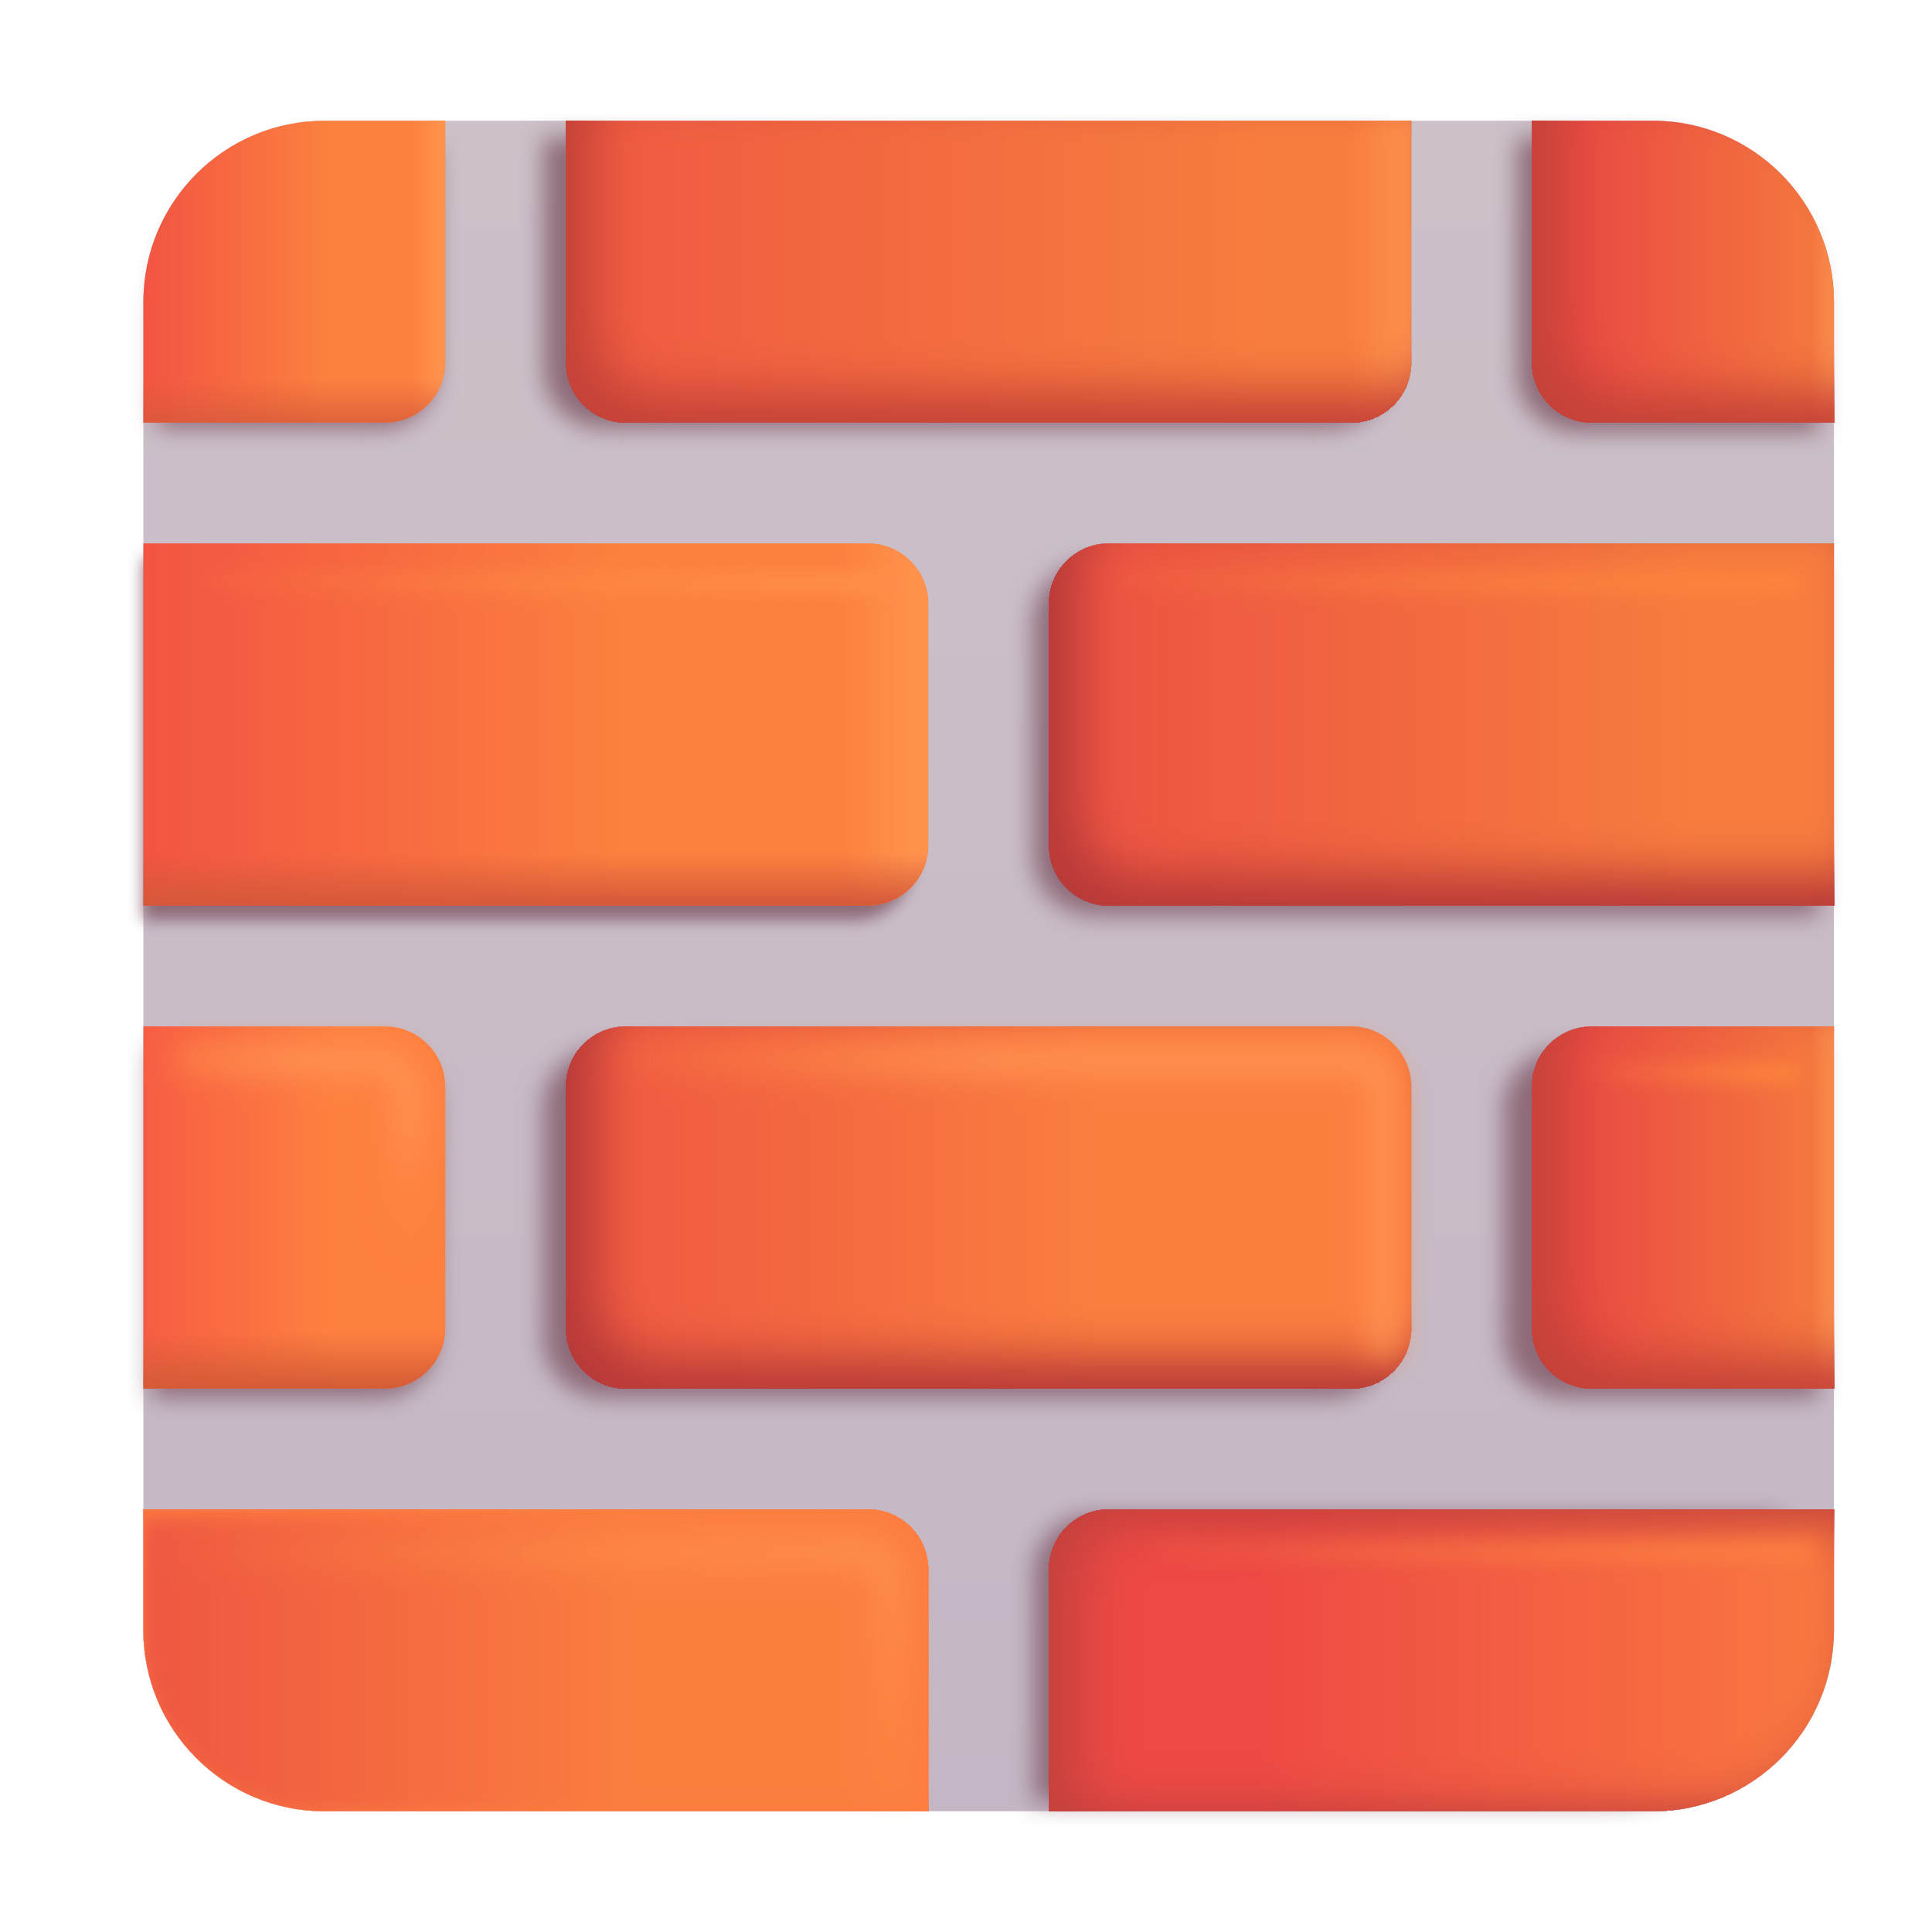
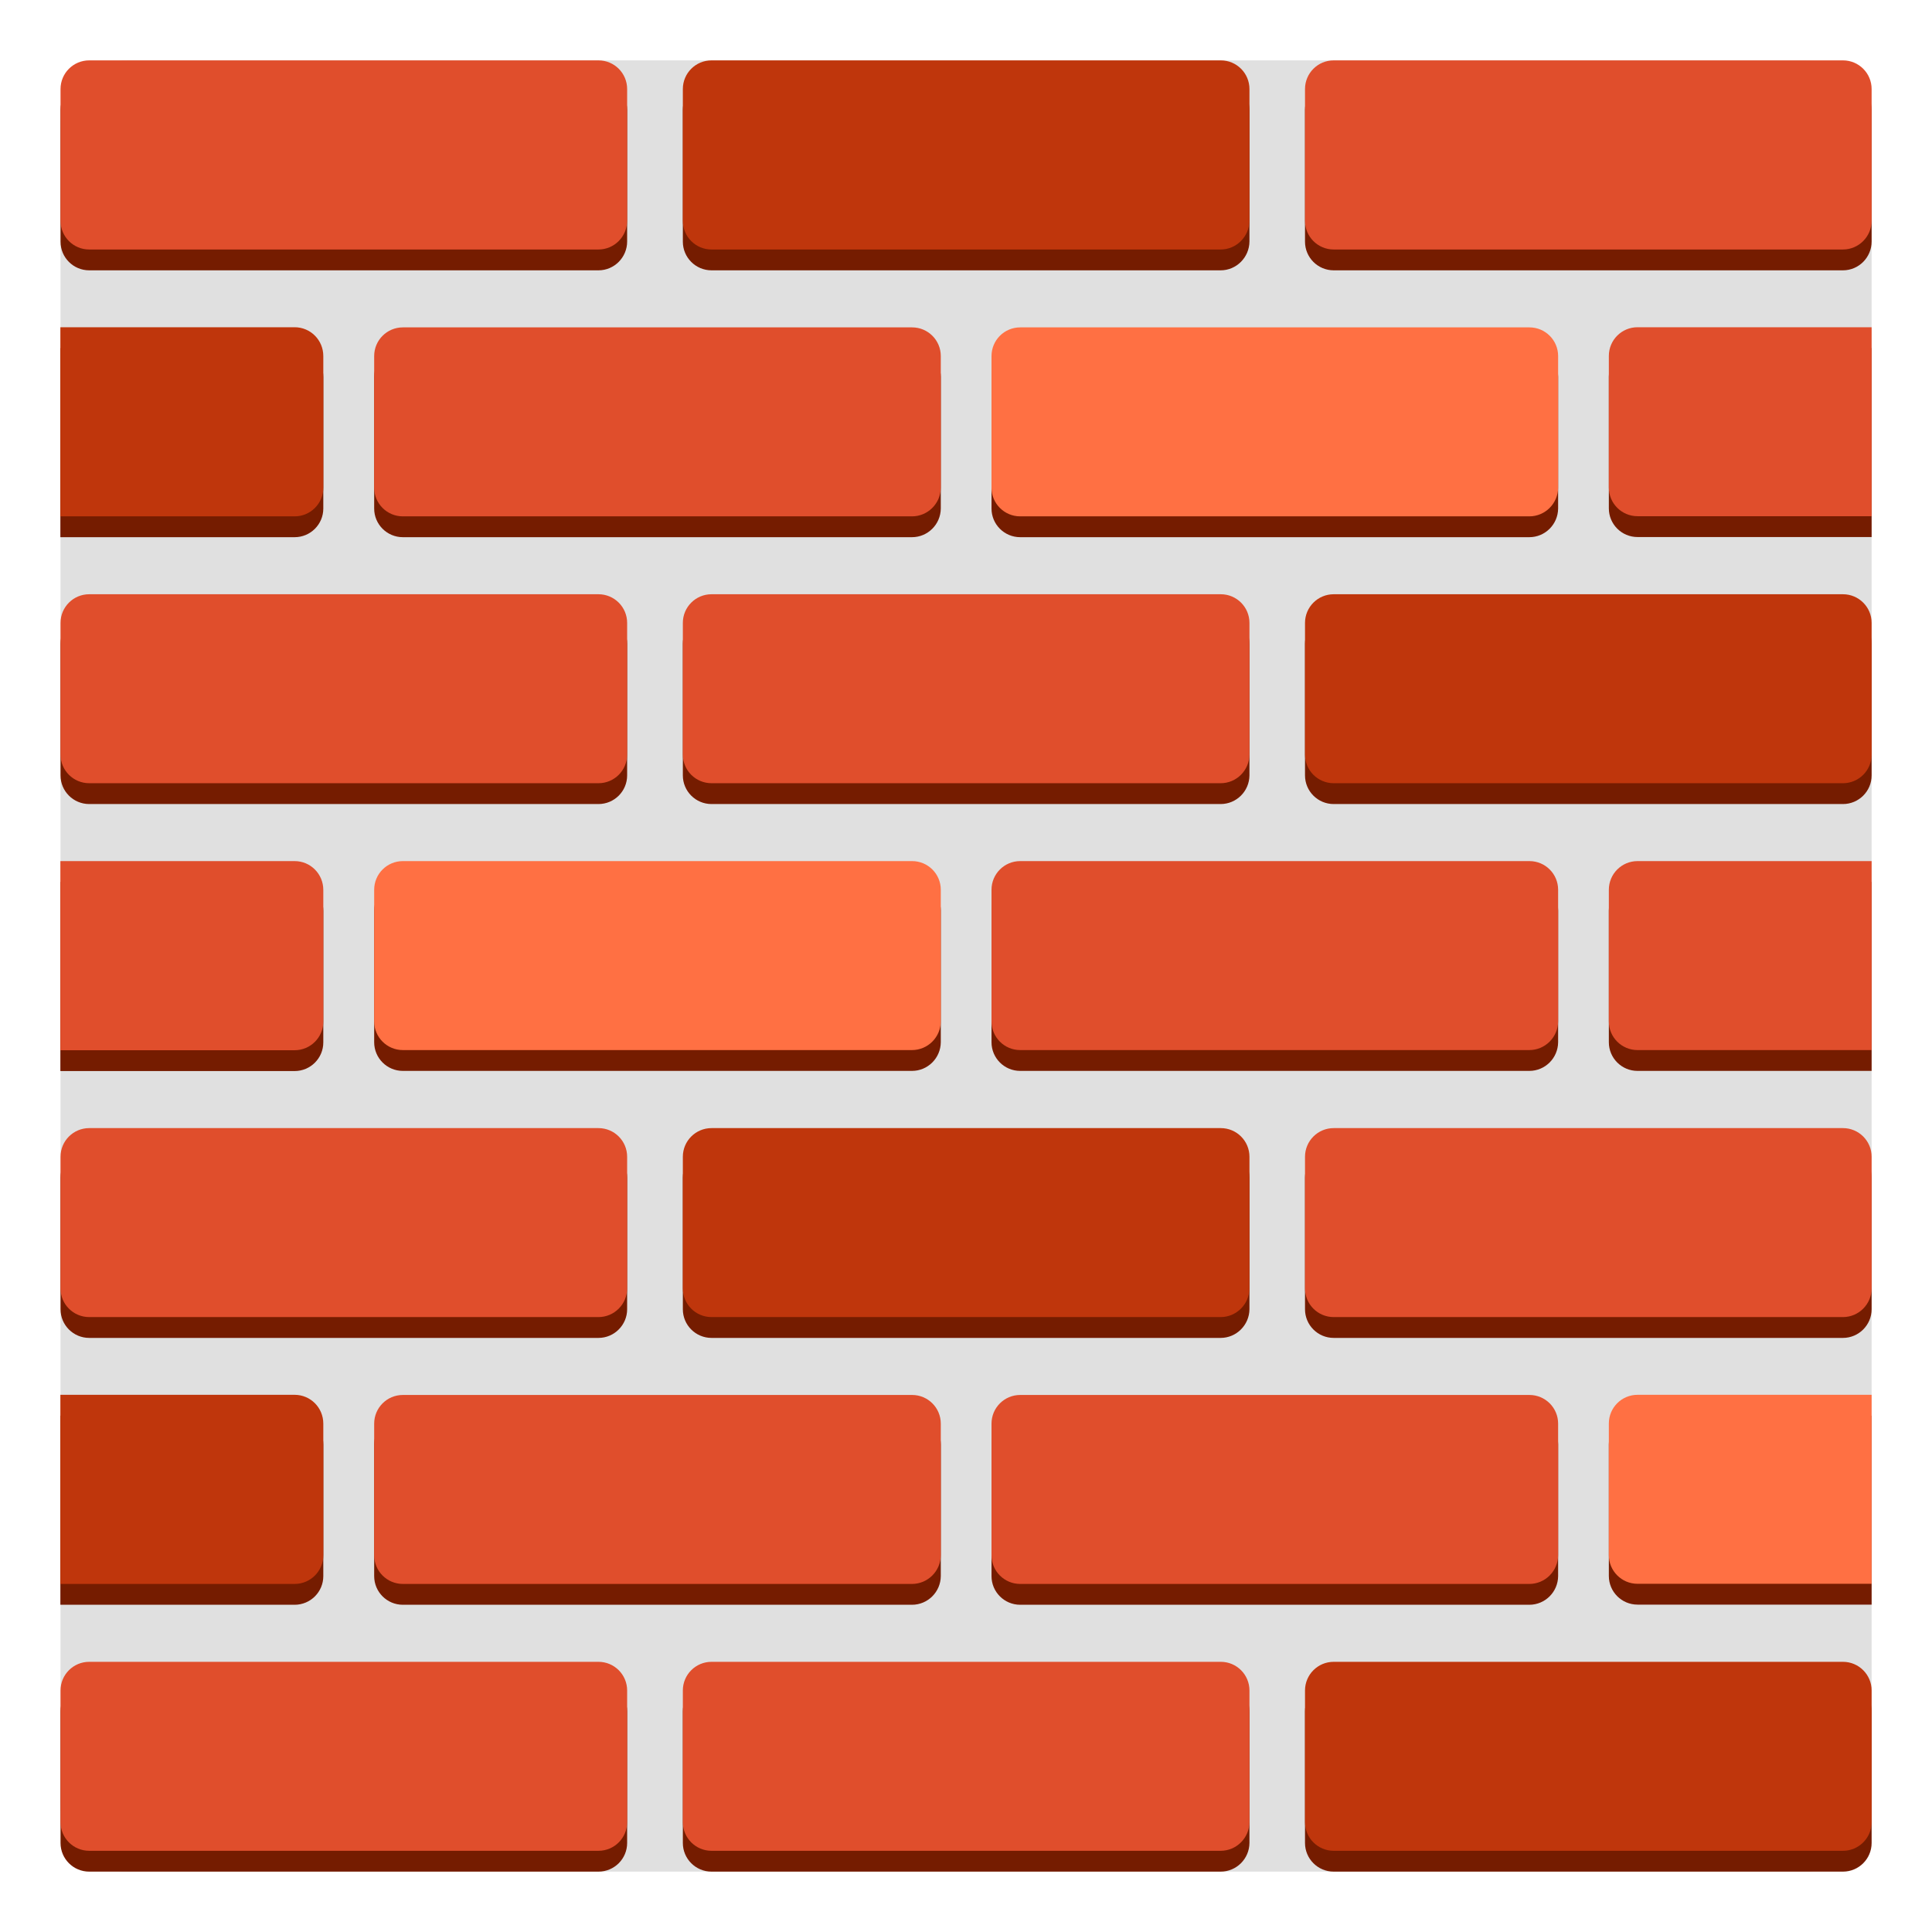
- <svg xmlns="http://www.w3.org/2000/svg" width="32" height="32" viewBox="0 0 32 32" fill="none">
-   <rect x="2.375" y="2" width="28" height="28" rx="3" fill="url(#paint0_linear_18_5652)" />
-   <g filter="url(#filter0_f_18_5652)">
-     <path d="M30.125 17.375V23.148H25.95C25.374 23.148 24.906 22.717 24.906 22.186V18.337C24.906 17.806 25.374 17.375 25.95 17.375H30.125Z" fill="#8E6A79" />
+ <svg xmlns="http://www.w3.org/2000/svg" version="1.1" id="Layer_3" x="0px" y="0px" viewBox="0 0 128 128" style="enable-background:new 0 0 128 128;" xml:space="preserve">
+   <g>
+     <path style="fill:#E0E0E0;" d="M119.56,124H8.45c-2.45,0-4.44-1.99-4.44-4.44V8.44C4.01,5.99,6,4,8.45,4h111.11   c2.45,0,4.44,1.99,4.44,4.44v111.12C124,122.01,122.01,124,119.56,124z" />
+     <g>
+       <g>
+         <g>
+           <path style="fill:#751C00;" d="M39.65,17.91H5.91c-1.05,0-1.9-0.85-1.9-1.9V7.28c0-1.05,0.85-1.9,1.9-1.9h33.74      c1.05,0,1.9,0.85,1.9,1.9V16C41.55,17.05,40.7,17.91,39.65,17.91z" />
+           <path style="fill:#751C00;" d="M80.87,17.91H47.14c-1.05,0-1.9-0.85-1.9-1.9V7.28c0-1.05,0.85-1.9,1.9-1.9h33.74      c1.05,0,1.9,0.85,1.9,1.9V16C82.77,17.05,81.92,17.91,80.87,17.91z" />
+           <path style="fill:#751C00;" d="M122.1,17.91H88.36c-1.05,0-1.9-0.85-1.9-1.9V7.28c0-1.05,0.85-1.9,1.9-1.9h33.74      c1.05,0,1.9,0.85,1.9,1.9V16C124,17.05,123.15,17.91,122.1,17.91z" />
+         </g>
+       </g>
+       <g>
+         <g>
+           <path style="fill:#751C00;" d="M39.65,53.27H5.91c-1.05,0-1.9-0.85-1.9-1.9v-8.72c0-1.05,0.85-1.9,1.9-1.9h33.74      c1.05,0,1.9,0.85,1.9,1.9v8.72C41.55,52.42,40.7,53.27,39.65,53.27z" />
+           <path style="fill:#751C00;" d="M80.87,53.27H47.14c-1.05,0-1.9-0.85-1.9-1.9v-8.72c0-1.05,0.85-1.9,1.9-1.9h33.74      c1.05,0,1.9,0.85,1.9,1.9v8.72C82.77,52.42,81.92,53.27,80.87,53.27z" />
+           <path style="fill:#751C00;" d="M122.1,53.27H88.36c-1.05,0-1.9-0.85-1.9-1.9v-8.72c0-1.05,0.85-1.9,1.9-1.9h33.74      c1.05,0,1.9,0.85,1.9,1.9v8.72C124,52.42,123.15,53.27,122.1,53.27z" />
+         </g>
+       </g>
+       <g>
+         <g>
+           <path style="fill:#751C00;" d="M39.65,88.64H5.91c-1.05,0-1.9-0.85-1.9-1.9v-8.72c0-1.05,0.85-1.9,1.9-1.9h33.74      c1.05,0,1.9,0.85,1.9,1.9v8.72C41.55,87.78,40.7,88.64,39.65,88.64z" />
+           <path style="fill:#751C00;" d="M80.87,88.64H47.14c-1.05,0-1.9-0.85-1.9-1.9v-8.72c0-1.05,0.85-1.9,1.9-1.9h33.74      c1.05,0,1.9,0.85,1.9,1.9v8.72C82.77,87.78,81.92,88.64,80.87,88.64z" />
+           <path style="fill:#751C00;" d="M122.1,88.64H88.36c-1.05,0-1.9-0.85-1.9-1.9v-8.72c0-1.05,0.85-1.9,1.9-1.9h33.74      c1.05,0,1.9,0.85,1.9,1.9v8.72C124,87.78,123.15,88.64,122.1,88.64z" />
+         </g>
+       </g>
+       <g>
+         <g>
+           <path style="fill:#751C00;" d="M39.65,124H5.91c-1.05,0-1.9-0.85-1.9-1.9v-8.72c0-1.05,0.85-1.9,1.9-1.9h33.74      c1.05,0,1.9,0.85,1.9,1.9v8.72C41.55,123.15,40.7,124,39.65,124z" />
+           <path style="fill:#751C00;" d="M80.87,124H47.14c-1.05,0-1.9-0.85-1.9-1.9v-8.72c0-1.05,0.85-1.9,1.9-1.9h33.74      c1.05,0,1.9,0.85,1.9,1.9v8.72C82.77,123.15,81.92,124,80.87,124z" />
+           <path style="fill:#751C00;" d="M122.1,124H88.36c-1.05,0-1.9-0.85-1.9-1.9v-8.72c0-1.05,0.85-1.9,1.9-1.9h33.74      c1.05,0,1.9,0.85,1.9,1.9v8.72C124,123.15,123.15,124,122.1,124z" />
+         </g>
+       </g>
+       <g>
+         <g>
+           <path style="fill:#751C00;" d="M19.52,23.06H4v12.53h15.52c1.05,0,1.9-0.85,1.9-1.9v-8.72C21.42,23.91,20.57,23.06,19.52,23.06z      " />
+           <path style="fill:#751C00;" d="M60.42,35.59H26.69c-1.05,0-1.9-0.85-1.9-1.9v-8.72c0-1.05,0.85-1.9,1.9-1.9h33.74      c1.05,0,1.9,0.85,1.9,1.9v8.72C62.32,34.74,61.47,35.59,60.42,35.59z" />
+           <path style="fill:#751C00;" d="M101.32,35.59H67.59c-1.05,0-1.9-0.85-1.9-1.9v-8.72c0-1.05,0.85-1.9,1.9-1.9h33.74      c1.05,0,1.9,0.85,1.9,1.9v8.72C103.22,34.74,102.37,35.59,101.32,35.59z" />
+           <path style="fill:#751C00;" d="M108.49,23.06c-1.05,0-1.9,0.85-1.9,1.9v8.72c0,1.05,0.85,1.9,1.9,1.9H124V23.06H108.49z" />
+         </g>
+       </g>
+       <g>
+         <g>
+           <path style="fill:#751C00;" d="M19.52,58.43H4v12.53h15.52c1.05,0,1.9-0.85,1.9-1.9v-8.72C21.42,59.28,20.57,58.43,19.52,58.43z      " />
+           <path style="fill:#751C00;" d="M60.42,70.95H26.69c-1.05,0-1.9-0.85-1.9-1.9v-8.72c0-1.05,0.85-1.9,1.9-1.9h33.74      c1.05,0,1.9,0.85,1.9,1.9v8.72C62.32,70.1,61.47,70.95,60.42,70.95z" />
+           <path style="fill:#751C00;" d="M101.32,70.95H67.59c-1.05,0-1.9-0.85-1.9-1.9v-8.72c0-1.05,0.85-1.9,1.9-1.9h33.74      c1.05,0,1.9,0.85,1.9,1.9v8.72C103.22,70.1,102.37,70.95,101.32,70.95z" />
+           <path style="fill:#751C00;" d="M108.49,58.43c-1.05,0-1.9,0.85-1.9,1.9v8.72c0,1.05,0.85,1.9,1.9,1.9H124V58.43H108.49z" />
+         </g>
+       </g>
+       <g>
+         <g>
+           <path style="fill:#751C00;" d="M19.52,93.79H4v12.53h15.52c1.05,0,1.9-0.85,1.9-1.9v-8.72C21.42,94.64,20.57,93.79,19.52,93.79z      " />
+           <path style="fill:#751C00;" d="M60.42,106.32H26.69c-1.05,0-1.9-0.85-1.9-1.9v-8.72c0-1.05,0.85-1.9,1.9-1.9h33.74      c1.05,0,1.9,0.85,1.9,1.9v8.72C62.32,105.47,61.47,106.32,60.42,106.32z" />
+           <path style="fill:#751C00;" d="M101.32,106.32H67.59c-1.05,0-1.9-0.85-1.9-1.9v-8.72c0-1.05,0.85-1.9,1.9-1.9h33.74      c1.05,0,1.9,0.85,1.9,1.9v8.72C103.22,105.47,102.37,106.32,101.32,106.32z" />
+           <path style="fill:#751C00;" d="M108.49,93.79c-1.05,0-1.9,0.85-1.9,1.9v8.72c0,1.05,0.85,1.9,1.9,1.9H124V93.79H108.49z" />
+         </g>
+       </g>
+     </g>
+     <g>
+       <g>
+         <g>
+           <path style="fill:#E04E2C;" d="M39.65,16.53H5.91c-1.05,0-1.9-0.85-1.9-1.9V5.9c0-1.05,0.85-1.9,1.9-1.9h33.74      c1.05,0,1.9,0.85,1.9,1.9v8.72C41.55,15.67,40.7,16.53,39.65,16.53z" />
+           <path style="fill:#BF360C;" d="M80.87,16.53H47.14c-1.05,0-1.9-0.85-1.9-1.9V5.9c0-1.05,0.85-1.9,1.9-1.9h33.74      c1.05,0,1.9,0.85,1.9,1.9v8.72C82.77,15.67,81.92,16.53,80.87,16.53z" />
+           <path style="fill:#E04E2C;" d="M122.1,16.53H88.36c-1.05,0-1.9-0.85-1.9-1.9V5.9c0-1.05,0.85-1.9,1.9-1.9h33.74      c1.05,0,1.9,0.85,1.9,1.9v8.72C124,15.67,123.15,16.53,122.1,16.53z" />
+         </g>
+       </g>
+       <g>
+         <g>
+           <path style="fill:#E04E2C;" d="M39.65,51.89H5.91c-1.05,0-1.9-0.85-1.9-1.9v-8.72c0-1.05,0.85-1.9,1.9-1.9h33.74      c1.05,0,1.9,0.85,1.9,1.9v8.72C41.55,51.04,40.7,51.89,39.65,51.89z" />
+           <path style="fill:#E04E2C;" d="M80.87,51.89H47.14c-1.05,0-1.9-0.85-1.9-1.9v-8.72c0-1.05,0.85-1.9,1.9-1.9h33.74      c1.05,0,1.9,0.85,1.9,1.9v8.72C82.77,51.04,81.92,51.89,80.87,51.89z" />
+           <path style="fill:#BF360C;" d="M122.1,51.89H88.36c-1.05,0-1.9-0.85-1.9-1.9v-8.72c0-1.05,0.85-1.9,1.9-1.9h33.74      c1.05,0,1.9,0.85,1.9,1.9v8.72C124,51.04,123.15,51.89,122.1,51.89z" />
+         </g>
+       </g>
+       <g>
+         <g>
+           <path style="fill:#E04E2C;" d="M39.65,87.26H5.91c-1.05,0-1.9-0.85-1.9-1.9v-8.72c0-1.05,0.85-1.9,1.9-1.9h33.74      c1.05,0,1.9,0.85,1.9,1.9v8.72C41.55,86.4,40.7,87.26,39.65,87.26z" />
+           <path style="fill:#BF360C;" d="M80.87,87.26H47.14c-1.05,0-1.9-0.85-1.9-1.9v-8.72c0-1.05,0.85-1.9,1.9-1.9h33.74      c1.05,0,1.9,0.85,1.9,1.9v8.72C82.77,86.4,81.92,87.26,80.87,87.26z" />
+           <path style="fill:#E04E2C;" d="M122.1,87.26H88.36c-1.05,0-1.9-0.85-1.9-1.9v-8.72c0-1.05,0.85-1.9,1.9-1.9h33.74      c1.05,0,1.9,0.85,1.9,1.9v8.72C124,86.4,123.15,87.26,122.1,87.26z" />
+         </g>
+       </g>
+       <g>
+         <g>
+           <path style="fill:#E04E2C;" d="M39.65,122.62H5.91c-1.05,0-1.9-0.85-1.9-1.9V112c0-1.05,0.85-1.9,1.9-1.9h33.74      c1.05,0,1.9,0.85,1.9,1.9v8.72C41.55,121.77,40.7,122.62,39.65,122.62z" />
+           <path style="fill:#E04E2C;" d="M80.87,122.62H47.14c-1.05,0-1.9-0.85-1.9-1.9V112c0-1.05,0.85-1.9,1.9-1.9h33.74      c1.05,0,1.9,0.85,1.9,1.9v8.72C82.77,121.77,81.92,122.62,80.87,122.62z" />
+           <path style="fill:#BF360C;" d="M122.1,122.62H88.36c-1.05,0-1.9-0.85-1.9-1.9V112c0-1.05,0.85-1.9,1.9-1.9h33.74      c1.05,0,1.9,0.85,1.9,1.9v8.72C124,121.77,123.15,122.62,122.1,122.62z" />
+         </g>
+       </g>
+       <g>
+         <g>
+           <path style="fill:#BF360C;" d="M19.52,21.68H4v12.53h15.52c1.05,0,1.9-0.85,1.9-1.9v-8.72C21.42,22.53,20.57,21.68,19.52,21.68z      " />
+           <path style="fill:#E04E2C;" d="M60.42,34.21H26.69c-1.05,0-1.9-0.85-1.9-1.9v-8.72c0-1.05,0.85-1.9,1.9-1.9h33.74      c1.05,0,1.9,0.85,1.9,1.9v8.72C62.32,33.36,61.47,34.21,60.42,34.21z" />
+           <path style="fill:#FF7043;" d="M101.32,34.21H67.59c-1.05,0-1.9-0.85-1.9-1.9v-8.72c0-1.05,0.85-1.9,1.9-1.9h33.74      c1.05,0,1.9,0.85,1.9,1.9v8.72C103.22,33.36,102.37,34.21,101.32,34.21z" />
+           <path style="fill:#E04E2C;" d="M108.49,21.68c-1.05,0-1.9,0.85-1.9,1.9v8.72c0,1.05,0.85,1.9,1.9,1.9H124V21.68H108.49z" />
+         </g>
+       </g>
+       <g>
+         <g>
+           <path style="fill:#E04E2C;" d="M19.52,57.05H4v12.53h15.52c1.05,0,1.9-0.85,1.9-1.9v-8.72C21.42,57.9,20.57,57.05,19.52,57.05z" />
+           <path style="fill:#FF7043;" d="M60.42,69.57H26.69c-1.05,0-1.9-0.85-1.9-1.9v-8.72c0-1.05,0.85-1.9,1.9-1.9h33.74      c1.05,0,1.9,0.85,1.9,1.9v8.72C62.32,68.72,61.47,69.57,60.42,69.57z" />
+           <path style="fill:#E04E2C;" d="M101.32,69.57H67.59c-1.05,0-1.9-0.85-1.9-1.9v-8.72c0-1.05,0.85-1.9,1.9-1.9h33.74      c1.05,0,1.9,0.85,1.9,1.9v8.72C103.22,68.72,102.37,69.57,101.32,69.57z" />
+           <path style="fill:#E04E2C;" d="M108.49,57.05c-1.05,0-1.9,0.85-1.9,1.9v8.72c0,1.05,0.85,1.9,1.9,1.9H124V57.05H108.49z" />
+         </g>
+       </g>
+       <g>
+         <g>
+           <path style="fill:#BF360C;" d="M19.52,92.41H4v12.53h15.52c1.05,0,1.9-0.85,1.9-1.9v-8.72C21.42,93.26,20.57,92.41,19.52,92.41z      " />
+           <path style="fill:#E04E2C;" d="M60.42,104.94H26.69c-1.05,0-1.9-0.85-1.9-1.9v-8.72c0-1.05,0.85-1.9,1.9-1.9h33.74      c1.05,0,1.9,0.85,1.9,1.9v8.72C62.32,104.09,61.47,104.94,60.42,104.94z" />
+           <path style="fill:#E04E2C;" d="M101.32,104.94H67.59c-1.05,0-1.9-0.85-1.9-1.9v-8.72c0-1.05,0.85-1.9,1.9-1.9h33.74      c1.05,0,1.9,0.85,1.9,1.9v8.72C103.22,104.09,102.37,104.94,101.32,104.94z" />
+           <path style="fill:#FF7043;" d="M108.49,92.41c-1.05,0-1.9,0.85-1.9,1.9v8.72c0,1.05,0.85,1.9,1.9,1.9H124V92.41H108.49z" />
+         </g>
+       </g>
+     </g>
  </g>
-   <g filter="url(#filter1_f_18_5652)">
-     <path d="M2.516 23.148V17.375H6.278C6.798 17.375 7.219 17.806 7.219 18.337V22.186C7.219 22.717 6.798 23.148 6.278 23.148H2.516Z" fill="#8E6A79" />
-   </g>
-   <g filter="url(#filter2_f_18_5652)">
-     <path d="M29.5 25.109V27.003C29.5 28.572 28.221 29.844 26.644 29.844H17.125V26.056C17.125 25.533 17.551 25.109 18.077 25.109H29.5Z" fill="#8E6A79" />
-   </g>
-   <g filter="url(#filter3_f_18_5652)">
-     <path d="M9 18.337C9 17.806 9.448 17.375 10 17.375H22C22.552 17.375 23 17.806 23 18.337V22.186C23 22.717 22.552 23.148 22 23.148H10C9.448 23.148 9 22.717 9 22.186V18.337Z" fill="#8E6A79" />
-   </g>
-   <g filter="url(#filter4_f_18_5652)">
-     <path d="M2.375 15.242V9.242H14.144C14.686 9.242 15.125 9.69 15.125 10.242V14.242C15.125 14.794 14.686 15.242 14.144 15.242H2.375Z" fill="#8E6A79" />
-   </g>
-   <g filter="url(#filter5_f_18_5652)">
-     <path d="M7.219 2.469H5.375C3.848 2.469 2.609 3.711 2.609 5.244V7.094H6.297C6.806 7.094 7.219 6.68 7.219 6.169V2.469Z" fill="#8E6A79" />
-   </g>
-   <g filter="url(#filter6_f_18_5652)">
-     <path d="M23 2.281H9V6.131C9 6.663 9.448 7.094 10 7.094H22C22.552 7.094 23 6.663 23 6.131V2.281Z" fill="#8E6A79" />
-   </g>
-   <g filter="url(#filter7_f_18_5652)">
-     <path d="M30.125 7.156H26.125C25.573 7.156 25.125 6.72 25.125 6.181V2.281H27.125C28.782 2.281 30.125 3.591 30.125 5.206V7.156Z" fill="#8E6A79" />
-   </g>
-   <g filter="url(#filter8_f_18_5652)">
-     <path d="M30.125 9.328V15.156H18.111C17.558 15.156 17.109 14.721 17.109 14.185V10.3C17.109 9.763 17.558 9.328 18.111 9.328H30.125Z" fill="#8E6A79" />
-   </g>
-   <path d="M2.375 23V17H6.375C6.927 17 7.375 17.448 7.375 18V22C7.375 22.552 6.927 23 6.375 23H2.375Z" fill="url(#paint1_linear_18_5652)" />
-   <path d="M2.375 23V17H6.375C6.927 17 7.375 17.448 7.375 18V22C7.375 22.552 6.927 23 6.375 23H2.375Z" fill="url(#paint2_linear_18_5652)" />
-   <path d="M7.375 2H5.375C3.718 2 2.375 3.343 2.375 5V7H6.375C6.927 7 7.375 6.552 7.375 6V2Z" fill="url(#paint3_linear_18_5652)" />
-   <path d="M7.375 2H5.375C3.718 2 2.375 3.343 2.375 5V7H6.375C6.927 7 7.375 6.552 7.375 6V2Z" fill="url(#paint4_linear_18_5652)" />
-   <path d="M7.375 2H5.375C3.718 2 2.375 3.343 2.375 5V7H6.375C6.927 7 7.375 6.552 7.375 6V2Z" fill="url(#paint5_linear_18_5652)" />
-   <g filter="url(#filter9_i_18_5652)">
-     <path d="M23.375 2H9.375V6C9.375 6.552 9.823 7 10.375 7H22.375C22.927 7 23.375 6.552 23.375 6V2Z" fill="url(#paint6_linear_18_5652)" />
-     <path d="M23.375 2H9.375V6C9.375 6.552 9.823 7 10.375 7H22.375C22.927 7 23.375 6.552 23.375 6V2Z" fill="url(#paint7_linear_18_5652)" />
-   </g>
-   <g filter="url(#filter10_i_18_5652)">
-     <path d="M9.375 18C9.375 17.448 9.823 17 10.375 17H22.375C22.927 17 23.375 17.448 23.375 18V22C23.375 22.552 22.927 23 22.375 23H10.375C9.823 23 9.375 22.552 9.375 22V18Z" fill="url(#paint8_linear_18_5652)" />
-   </g>
-   <g filter="url(#filter11_i_18_5652)">
-     <path d="M30.375 7H26.375C25.823 7 25.375 6.552 25.375 6V2H27.375C29.032 2 30.375 3.343 30.375 5V7Z" fill="url(#paint9_linear_18_5652)" />
-     <path d="M30.375 7H26.375C25.823 7 25.375 6.552 25.375 6V2H27.375C29.032 2 30.375 3.343 30.375 5V7Z" fill="url(#paint10_linear_18_5652)" />
-   </g>
-   <g filter="url(#filter12_i_18_5652)">
-     <path d="M30.375 17V23H26.375C25.823 23 25.375 22.552 25.375 22V18C25.375 17.448 25.823 17 26.375 17H30.375Z" fill="url(#paint11_linear_18_5652)" />
-     <path d="M30.375 17V23H26.375C25.823 23 25.375 22.552 25.375 22V18C25.375 17.448 25.823 17 26.375 17H30.375Z" fill="url(#paint12_linear_18_5652)" />
-   </g>
-   <g filter="url(#filter13_i_18_5652)">
-     <path d="M15.375 30H5.375C3.718 30 2.375 28.657 2.375 27V25H14.375C14.927 25 15.375 25.448 15.375 26V30Z" fill="url(#paint13_linear_18_5652)" />
-   </g>
-   <path d="M2.375 15V9H14.375C14.927 9 15.375 9.448 15.375 10V14C15.375 14.552 14.927 15 14.375 15H2.375Z" fill="url(#paint14_linear_18_5652)" />
-   <path d="M2.375 15V9H14.375C14.927 9 15.375 9.448 15.375 10V14C15.375 14.552 14.927 15 14.375 15H2.375Z" fill="url(#paint15_linear_18_5652)" />
-   <path d="M2.375 15V9H14.375C14.927 9 15.375 9.448 15.375 10V14C15.375 14.552 14.927 15 14.375 15H2.375Z" fill="url(#paint16_linear_18_5652)" />
-   <g filter="url(#filter14_i_18_5652)">
-     <path d="M30.375 25V27C30.375 28.657 29.032 30 27.375 30H17.375V26C17.375 25.448 17.823 25 18.375 25H30.375Z" fill="url(#paint17_linear_18_5652)" />
-   </g>
-   <g filter="url(#filter15_i_18_5652)">
-     <path d="M30.375 9V15H18.375C17.823 15 17.375 14.552 17.375 14V10C17.375 9.448 17.823 9 18.375 9H30.375Z" fill="url(#paint18_linear_18_5652)" />
-   </g>
-   <g filter="url(#filter16_f_18_5652)">
-     <path d="M18.612 9.671H29.683" stroke="url(#paint19_linear_18_5652)" stroke-width="0.3" stroke-linecap="round" />
-   </g>
-   <g filter="url(#filter17_f_18_5652)">
-     <path d="M3.34 9.671H14.411" stroke="url(#paint20_linear_18_5652)" stroke-width="0.3" stroke-linecap="round" />
-   </g>
-   <g filter="url(#filter18_f_18_5652)">
-     <path d="M26.375 17.781H29.688" stroke="url(#paint21_linear_18_5652)" stroke-width="0.3" stroke-linecap="round" />
-   </g>
-   <g filter="url(#filter19_f_18_5652)">
-     <path d="M10.438 17.562H22.422C22.698 17.562 22.922 17.786 22.922 18.062V22.25" stroke="url(#paint22_linear_18_5652)" stroke-width="0.5" stroke-linecap="round" />
-   </g>
-   <g filter="url(#filter20_f_18_5652)">
-     <path d="M3.093 17.562H6.267C6.543 17.562 6.767 17.786 6.767 18.062V22.25" stroke="url(#paint23_linear_18_5652)" stroke-width="0.5" stroke-linecap="round" />
-   </g>
-   <g filter="url(#filter21_f_18_5652)">
-     <path d="M2.875 25.719H14.25C14.526 25.719 14.75 25.943 14.75 26.219V29.5" stroke="url(#paint24_linear_18_5652)" stroke-width="0.5" stroke-linecap="round" />
-   </g>
-   <g filter="url(#filter22_f_18_5652)">
-     <path d="M29.901 25.719H19.203" stroke="url(#paint25_linear_18_5652)" stroke-width="0.3" stroke-linecap="round" />
-   </g>
-   <defs>
-     <filter id="filter0_f_18_5652" x="24.506" y="16.975" width="6.019" height="6.573" filterUnits="userSpaceOnUse" color-interpolation-filters="sRGB">
-       <feFlood flood-opacity="0" result="BackgroundImageFix" />
-       <feBlend mode="normal" in="SourceGraphic" in2="BackgroundImageFix" result="shape" />
-       <feGaussianBlur stdDeviation="0.2" result="effect1_foregroundBlur_18_5652" />
-     </filter>
-     <filter id="filter1_f_18_5652" x="2.116" y="16.975" width="5.503" height="6.573" filterUnits="userSpaceOnUse" color-interpolation-filters="sRGB">
-       <feFlood flood-opacity="0" result="BackgroundImageFix" />
-       <feBlend mode="normal" in="SourceGraphic" in2="BackgroundImageFix" result="shape" />
-       <feGaussianBlur stdDeviation="0.2" result="effect1_foregroundBlur_18_5652" />
-     </filter>
-     <filter id="filter2_f_18_5652" x="16.725" y="24.709" width="13.175" height="5.534" filterUnits="userSpaceOnUse" color-interpolation-filters="sRGB">
-       <feFlood flood-opacity="0" result="BackgroundImageFix" />
-       <feBlend mode="normal" in="SourceGraphic" in2="BackgroundImageFix" result="shape" />
-       <feGaussianBlur stdDeviation="0.2" result="effect1_foregroundBlur_18_5652" />
-     </filter>
-     <filter id="filter3_f_18_5652" x="8.6" y="16.975" width="14.8" height="6.573" filterUnits="userSpaceOnUse" color-interpolation-filters="sRGB">
-       <feFlood flood-opacity="0" result="BackgroundImageFix" />
-       <feBlend mode="normal" in="SourceGraphic" in2="BackgroundImageFix" result="shape" />
-       <feGaussianBlur stdDeviation="0.2" result="effect1_foregroundBlur_18_5652" />
-     </filter>
-     <filter id="filter4_f_18_5652" x="2.125" y="8.992" width="13.25" height="6.5" filterUnits="userSpaceOnUse" color-interpolation-filters="sRGB">
-       <feFlood flood-opacity="0" result="BackgroundImageFix" />
-       <feBlend mode="normal" in="SourceGraphic" in2="BackgroundImageFix" result="shape" />
-       <feGaussianBlur stdDeviation="0.125" result="effect1_foregroundBlur_18_5652" />
-     </filter>
-     <filter id="filter5_f_18_5652" x="2.209" y="2.069" width="5.409" height="5.425" filterUnits="userSpaceOnUse" color-interpolation-filters="sRGB">
-       <feFlood flood-opacity="0" result="BackgroundImageFix" />
-       <feBlend mode="normal" in="SourceGraphic" in2="BackgroundImageFix" result="shape" />
-       <feGaussianBlur stdDeviation="0.2" result="effect1_foregroundBlur_18_5652" />
-     </filter>
-     <filter id="filter6_f_18_5652" x="8.6" y="1.881" width="14.8" height="5.612" filterUnits="userSpaceOnUse" color-interpolation-filters="sRGB">
-       <feFlood flood-opacity="0" result="BackgroundImageFix" />
-       <feBlend mode="normal" in="SourceGraphic" in2="BackgroundImageFix" result="shape" />
-       <feGaussianBlur stdDeviation="0.2" result="effect1_foregroundBlur_18_5652" />
-     </filter>
-     <filter id="filter7_f_18_5652" x="24.725" y="1.881" width="5.8" height="5.675" filterUnits="userSpaceOnUse" color-interpolation-filters="sRGB">
-       <feFlood flood-opacity="0" result="BackgroundImageFix" />
-       <feBlend mode="normal" in="SourceGraphic" in2="BackgroundImageFix" result="shape" />
-       <feGaussianBlur stdDeviation="0.2" result="effect1_foregroundBlur_18_5652" />
-     </filter>
-     <filter id="filter8_f_18_5652" x="16.709" y="8.928" width="13.816" height="6.628" filterUnits="userSpaceOnUse" color-interpolation-filters="sRGB">
-       <feFlood flood-opacity="0" result="BackgroundImageFix" />
-       <feBlend mode="normal" in="SourceGraphic" in2="BackgroundImageFix" result="shape" />
-       <feGaussianBlur stdDeviation="0.2" result="effect1_foregroundBlur_18_5652" />
-     </filter>
-     <filter id="filter9_i_18_5652" x="9.375" y="1.5" width="14.5" height="5.5" filterUnits="userSpaceOnUse" color-interpolation-filters="sRGB">
-       <feFlood flood-opacity="0" result="BackgroundImageFix" />
-       <feBlend mode="normal" in="SourceGraphic" in2="BackgroundImageFix" result="shape" />
-       <feColorMatrix in="SourceAlpha" type="matrix" values="0 0 0 0 0 0 0 0 0 0 0 0 0 0 0 0 0 0 127 0" result="hardAlpha" />
-       <feOffset dx="0.5" dy="-0.5" />
-       <feGaussianBlur stdDeviation="0.4" />
-       <feComposite in2="hardAlpha" operator="arithmetic" k2="-1" k3="1" />
-       <feColorMatrix type="matrix" values="0 0 0 0 0.773 0 0 0 0 0.259 0 0 0 0 0.22 0 0 0 1 0" />
-       <feBlend mode="normal" in2="shape" result="effect1_innerShadow_18_5652" />
-     </filter>
-     <filter id="filter10_i_18_5652" x="9.375" y="16.5" width="14.5" height="6.5" filterUnits="userSpaceOnUse" color-interpolation-filters="sRGB">
-       <feFlood flood-opacity="0" result="BackgroundImageFix" />
-       <feBlend mode="normal" in="SourceGraphic" in2="BackgroundImageFix" result="shape" />
-       <feColorMatrix in="SourceAlpha" type="matrix" values="0 0 0 0 0 0 0 0 0 0 0 0 0 0 0 0 0 0 127 0" result="hardAlpha" />
-       <feOffset dx="0.5" dy="-0.5" />
-       <feGaussianBlur stdDeviation="0.4" />
-       <feComposite in2="hardAlpha" operator="arithmetic" k2="-1" k3="1" />
-       <feColorMatrix type="matrix" values="0 0 0 0 0.722 0 0 0 0 0.227 0 0 0 0 0.22 0 0 0 1 0" />
-       <feBlend mode="normal" in2="shape" result="effect1_innerShadow_18_5652" />
-     </filter>
-     <filter id="filter11_i_18_5652" x="25.375" y="1.5" width="5.5" height="5.5" filterUnits="userSpaceOnUse" color-interpolation-filters="sRGB">
-       <feFlood flood-opacity="0" result="BackgroundImageFix" />
-       <feBlend mode="normal" in="SourceGraphic" in2="BackgroundImageFix" result="shape" />
-       <feColorMatrix in="SourceAlpha" type="matrix" values="0 0 0 0 0 0 0 0 0 0 0 0 0 0 0 0 0 0 127 0" result="hardAlpha" />
-       <feOffset dx="0.5" dy="-0.5" />
-       <feGaussianBlur stdDeviation="0.4" />
-       <feComposite in2="hardAlpha" operator="arithmetic" k2="-1" k3="1" />
-       <feColorMatrix type="matrix" values="0 0 0 0 0.773 0 0 0 0 0.259 0 0 0 0 0.22 0 0 0 1 0" />
-       <feBlend mode="normal" in2="shape" result="effect1_innerShadow_18_5652" />
-     </filter>
-     <filter id="filter12_i_18_5652" x="25.375" y="16.5" width="5.5" height="6.5" filterUnits="userSpaceOnUse" color-interpolation-filters="sRGB">
-       <feFlood flood-opacity="0" result="BackgroundImageFix" />
-       <feBlend mode="normal" in="SourceGraphic" in2="BackgroundImageFix" result="shape" />
-       <feColorMatrix in="SourceAlpha" type="matrix" values="0 0 0 0 0 0 0 0 0 0 0 0 0 0 0 0 0 0 127 0" result="hardAlpha" />
-       <feOffset dx="0.5" dy="-0.5" />
-       <feGaussianBlur stdDeviation="0.4" />
-       <feComposite in2="hardAlpha" operator="arithmetic" k2="-1" k3="1" />
-       <feColorMatrix type="matrix" values="0 0 0 0 0.773 0 0 0 0 0.259 0 0 0 0 0.22 0 0 0 1 0" />
-       <feBlend mode="normal" in2="shape" result="effect1_innerShadow_18_5652" />
-     </filter>
-     <filter id="filter13_i_18_5652" x="2.275" y="25" width="13.1" height="5.1" filterUnits="userSpaceOnUse" color-interpolation-filters="sRGB">
-       <feFlood flood-opacity="0" result="BackgroundImageFix" />
-       <feBlend mode="normal" in="SourceGraphic" in2="BackgroundImageFix" result="shape" />
-       <feColorMatrix in="SourceAlpha" type="matrix" values="0 0 0 0 0 0 0 0 0 0 0 0 0 0 0 0 0 0 127 0" result="hardAlpha" />
-       <feOffset dx="-0.1" dy="0.1" />
-       <feGaussianBlur stdDeviation="0.2" />
-       <feComposite in2="hardAlpha" operator="arithmetic" k2="-1" k3="1" />
-       <feColorMatrix type="matrix" values="0 0 0 0 0.996 0 0 0 0 0.49 0 0 0 0 0.251 0 0 0 1 0" />
-       <feBlend mode="normal" in2="shape" result="effect1_innerShadow_18_5652" />
-     </filter>
-     <filter id="filter14_i_18_5652" x="17.375" y="25" width="13.5" height="5.1" filterUnits="userSpaceOnUse" color-interpolation-filters="sRGB">
-       <feFlood flood-opacity="0" result="BackgroundImageFix" />
-       <feBlend mode="normal" in="SourceGraphic" in2="BackgroundImageFix" result="shape" />
-       <feColorMatrix in="SourceAlpha" type="matrix" values="0 0 0 0 0 0 0 0 0 0 0 0 0 0 0 0 0 0 127 0" result="hardAlpha" />
-       <feOffset dx="0.5" dy="0.1" />
-       <feGaussianBlur stdDeviation="0.5" />
-       <feComposite in2="hardAlpha" operator="arithmetic" k2="-1" k3="1" />
-       <feColorMatrix type="matrix" values="0 0 0 0 0.765 0 0 0 0 0.251 0 0 0 0 0.235 0 0 0 1 0" />
-       <feBlend mode="normal" in2="shape" result="effect1_innerShadow_18_5652" />
-     </filter>
-     <filter id="filter15_i_18_5652" x="17.375" y="8.5" width="13.5" height="6.5" filterUnits="userSpaceOnUse" color-interpolation-filters="sRGB">
-       <feFlood flood-opacity="0" result="BackgroundImageFix" />
-       <feBlend mode="normal" in="SourceGraphic" in2="BackgroundImageFix" result="shape" />
-       <feColorMatrix in="SourceAlpha" type="matrix" values="0 0 0 0 0 0 0 0 0 0 0 0 0 0 0 0 0 0 127 0" result="hardAlpha" />
-       <feOffset dx="0.5" dy="-0.5" />
-       <feGaussianBlur stdDeviation="0.4" />
-       <feComposite in2="hardAlpha" operator="arithmetic" k2="-1" k3="1" />
-       <feColorMatrix type="matrix" values="0 0 0 0 0.722 0 0 0 0 0.227 0 0 0 0 0.22 0 0 0 1 0" />
-       <feBlend mode="normal" in2="shape" result="effect1_innerShadow_18_5652" />
-     </filter>
-     <filter id="filter16_f_18_5652" x="18.162" y="9.221" width="11.971" height="0.9" filterUnits="userSpaceOnUse" color-interpolation-filters="sRGB">
-       <feFlood flood-opacity="0" result="BackgroundImageFix" />
-       <feBlend mode="normal" in="SourceGraphic" in2="BackgroundImageFix" result="shape" />
-       <feGaussianBlur stdDeviation="0.15" result="effect1_foregroundBlur_18_5652" />
-     </filter>
-     <filter id="filter17_f_18_5652" x="2.89" y="9.221" width="11.971" height="0.9" filterUnits="userSpaceOnUse" color-interpolation-filters="sRGB">
-       <feFlood flood-opacity="0" result="BackgroundImageFix" />
-       <feBlend mode="normal" in="SourceGraphic" in2="BackgroundImageFix" result="shape" />
-       <feGaussianBlur stdDeviation="0.15" result="effect1_foregroundBlur_18_5652" />
-     </filter>
-     <filter id="filter18_f_18_5652" x="25.925" y="17.331" width="4.213" height="0.9" filterUnits="userSpaceOnUse" color-interpolation-filters="sRGB">
-       <feFlood flood-opacity="0" result="BackgroundImageFix" />
-       <feBlend mode="normal" in="SourceGraphic" in2="BackgroundImageFix" result="shape" />
-       <feGaussianBlur stdDeviation="0.15" result="effect1_foregroundBlur_18_5652" />
-     </filter>
-     <filter id="filter19_f_18_5652" x="9.688" y="16.812" width="13.984" height="6.188" filterUnits="userSpaceOnUse" color-interpolation-filters="sRGB">
-       <feFlood flood-opacity="0" result="BackgroundImageFix" />
-       <feBlend mode="normal" in="SourceGraphic" in2="BackgroundImageFix" result="shape" />
-       <feGaussianBlur stdDeviation="0.25" result="effect1_foregroundBlur_18_5652" />
-     </filter>
-     <filter id="filter20_f_18_5652" x="2.343" y="16.812" width="5.174" height="6.188" filterUnits="userSpaceOnUse" color-interpolation-filters="sRGB">
-       <feFlood flood-opacity="0" result="BackgroundImageFix" />
-       <feBlend mode="normal" in="SourceGraphic" in2="BackgroundImageFix" result="shape" />
-       <feGaussianBlur stdDeviation="0.25" result="effect1_foregroundBlur_18_5652" />
-     </filter>
-     <filter id="filter21_f_18_5652" x="2.125" y="24.969" width="13.375" height="5.281" filterUnits="userSpaceOnUse" color-interpolation-filters="sRGB">
-       <feFlood flood-opacity="0" result="BackgroundImageFix" />
-       <feBlend mode="normal" in="SourceGraphic" in2="BackgroundImageFix" result="shape" />
-       <feGaussianBlur stdDeviation="0.25" result="effect1_foregroundBlur_18_5652" />
-     </filter>
-     <filter id="filter22_f_18_5652" x="18.753" y="25.269" width="11.598" height="0.9" filterUnits="userSpaceOnUse" color-interpolation-filters="sRGB">
-       <feFlood flood-opacity="0" result="BackgroundImageFix" />
-       <feBlend mode="normal" in="SourceGraphic" in2="BackgroundImageFix" result="shape" />
-       <feGaussianBlur stdDeviation="0.15" result="effect1_foregroundBlur_18_5652" />
-     </filter>
-     <linearGradient id="paint0_linear_18_5652" x1="16.375" y1="2" x2="16.375" y2="30.445" gradientUnits="userSpaceOnUse">
-       <stop stop-color="#CCC1C9" />
-       <stop offset="1" stop-color="#C4B7C5" />
-     </linearGradient>
-     <linearGradient id="paint1_linear_18_5652" x1="5.545" y1="20" x2="2.018" y2="20" gradientUnits="userSpaceOnUse">
-       <stop stop-color="#FE8040" />
-       <stop offset="1" stop-color="#F65944" />
-     </linearGradient>
-     <linearGradient id="paint2_linear_18_5652" x1="3.769" y1="23" x2="3.769" y2="22.07" gradientUnits="userSpaceOnUse">
-       <stop stop-color="#D35B36" />
-       <stop offset="1" stop-color="#D35B36" stop-opacity="0" />
-     </linearGradient>
-     <linearGradient id="paint3_linear_18_5652" x1="5.421" y1="4.87" x2="1.872" y2="4.87" gradientUnits="userSpaceOnUse">
-       <stop stop-color="#FC803F" />
-       <stop offset="1" stop-color="#F14D43" />
-     </linearGradient>
-     <linearGradient id="paint4_linear_18_5652" x1="7.292" y1="4.5" x2="6.808" y2="4.5" gradientUnits="userSpaceOnUse">
-       <stop stop-color="#FF924D" />
-       <stop offset="1" stop-color="#FF924D" stop-opacity="0" />
-     </linearGradient>
-     <linearGradient id="paint5_linear_18_5652" x1="4.875" y1="7.279" x2="4.875" y2="6.285" gradientUnits="userSpaceOnUse">
-       <stop stop-color="#D4583A" />
-       <stop offset="1" stop-color="#D4583A" stop-opacity="0" />
-     </linearGradient>
-     <linearGradient id="paint6_linear_18_5652" x1="20.939" y1="4.5" x2="7.58" y2="4.5" gradientUnits="userSpaceOnUse">
-       <stop stop-color="#F77D3E" />
-       <stop offset="1" stop-color="#ED5342" />
-     </linearGradient>
-     <linearGradient id="paint7_linear_18_5652" x1="23.375" y1="4.5" x2="22.326" y2="4.5" gradientUnits="userSpaceOnUse">
-       <stop stop-color="#FF924D" />
-       <stop offset="1" stop-color="#FF924D" stop-opacity="0" />
-     </linearGradient>
-     <linearGradient id="paint8_linear_18_5652" x1="18.25" y1="20" x2="8.375" y2="20" gradientUnits="userSpaceOnUse">
-       <stop stop-color="#FB7E3F" />
-       <stop offset="1" stop-color="#EC5242" />
-     </linearGradient>
-     <linearGradient id="paint9_linear_18_5652" x1="29.875" y1="4.5" x2="26.062" y2="4.5" gradientUnits="userSpaceOnUse">
-       <stop stop-color="#F4753E" />
-       <stop offset="1" stop-color="#E94942" />
-     </linearGradient>
-     <linearGradient id="paint10_linear_18_5652" x1="30.375" y1="4.5" x2="30" y2="4.5" gradientUnits="userSpaceOnUse">
-       <stop stop-color="#FF924D" />
-       <stop offset="1" stop-color="#FF924D" stop-opacity="0" />
-     </linearGradient>
-     <linearGradient id="paint11_linear_18_5652" x1="29.875" y1="20" x2="26.062" y2="20" gradientUnits="userSpaceOnUse">
-       <stop stop-color="#F4753E" />
-       <stop offset="1" stop-color="#E94942" />
-     </linearGradient>
-     <linearGradient id="paint12_linear_18_5652" x1="30.375" y1="20" x2="30" y2="20" gradientUnits="userSpaceOnUse">
-       <stop stop-color="#FF924D" />
-       <stop offset="1" stop-color="#FF924D" stop-opacity="0" />
-     </linearGradient>
-     <linearGradient id="paint13_linear_18_5652" x1="10.616" y1="27.5" x2="1.446" y2="27.5" gradientUnits="userSpaceOnUse">
-       <stop stop-color="#FB7E3F" />
-       <stop offset="1" stop-color="#EC5242" />
-     </linearGradient>
-     <linearGradient id="paint14_linear_18_5652" x1="10.294" y1="12.444" x2="1.067" y2="12.444" gradientUnits="userSpaceOnUse">
-       <stop stop-color="#FC803F" />
-       <stop offset="1" stop-color="#F14D43" />
-     </linearGradient>
-     <linearGradient id="paint15_linear_18_5652" x1="15.159" y1="12" x2="13.9" y2="12" gradientUnits="userSpaceOnUse">
-       <stop stop-color="#FF924D" />
-       <stop offset="1" stop-color="#FF924D" stop-opacity="0" />
-     </linearGradient>
-     <linearGradient id="paint16_linear_18_5652" x1="8.875" y1="15" x2="8.875" y2="14.143" gradientUnits="userSpaceOnUse">
-       <stop stop-color="#D4583A" />
-       <stop offset="1" stop-color="#D4583A" stop-opacity="0" />
-     </linearGradient>
-     <linearGradient id="paint17_linear_18_5652" x1="20.803" y1="28" x2="30.875" y2="28" gradientUnits="userSpaceOnUse">
-       <stop stop-color="#EE4944" />
-       <stop offset="1" stop-color="#FA7B40" />
-     </linearGradient>
-     <linearGradient id="paint18_linear_18_5652" x1="28.113" y1="12" x2="15.708" y2="12" gradientUnits="userSpaceOnUse">
-       <stop stop-color="#F77C3E" />
-       <stop offset="0.836" stop-color="#EC5242" />
-     </linearGradient>
-     <linearGradient id="paint19_linear_18_5652" x1="29.029" y1="9.659" x2="28.929" y2="10.721" gradientUnits="userSpaceOnUse">
-       <stop stop-color="#FF843C" />
-       <stop offset="1" stop-color="#FF843C" stop-opacity="0" />
-     </linearGradient>
-     <linearGradient id="paint20_linear_18_5652" x1="13.757" y1="9.659" x2="13.657" y2="10.721" gradientUnits="userSpaceOnUse">
-       <stop stop-color="#FF9149" />
-       <stop offset="1" stop-color="#FF843C" stop-opacity="0" />
-     </linearGradient>
-     <linearGradient id="paint21_linear_18_5652" x1="29.492" y1="17.769" x2="29.186" y2="18.744" gradientUnits="userSpaceOnUse">
-       <stop stop-color="#FF843C" />
-       <stop offset="1" stop-color="#FF843C" stop-opacity="0" />
-     </linearGradient>
-     <linearGradient id="paint22_linear_18_5652" x1="22.562" y1="20.656" x2="19.743" y2="24.725" gradientUnits="userSpaceOnUse">
-       <stop offset="0.195" stop-color="#FF9151" />
-       <stop offset="1" stop-color="#FF843C" stop-opacity="0" />
-     </linearGradient>
-     <linearGradient id="paint23_linear_18_5652" x1="9.143" y1="19.906" x2="8.225" y2="21.647" gradientUnits="userSpaceOnUse">
-       <stop stop-color="#FF9151" />
-       <stop offset="1" stop-color="#FF843C" stop-opacity="0" />
-     </linearGradient>
-     <linearGradient id="paint24_linear_18_5652" x1="19.219" y1="27.609" x2="16.771" y2="32.768" gradientUnits="userSpaceOnUse">
-       <stop stop-color="#FF9151" />
-       <stop offset="1" stop-color="#FF843C" stop-opacity="0" />
-     </linearGradient>
-     <linearGradient id="paint25_linear_18_5652" x1="29.449" y1="25.706" x2="29.31" y2="26.947" gradientUnits="userSpaceOnUse">
-       <stop stop-color="#FF7F41" />
-       <stop offset="1" stop-color="#FF7F41" stop-opacity="0" />
-     </linearGradient>
-   </defs>
</svg>
